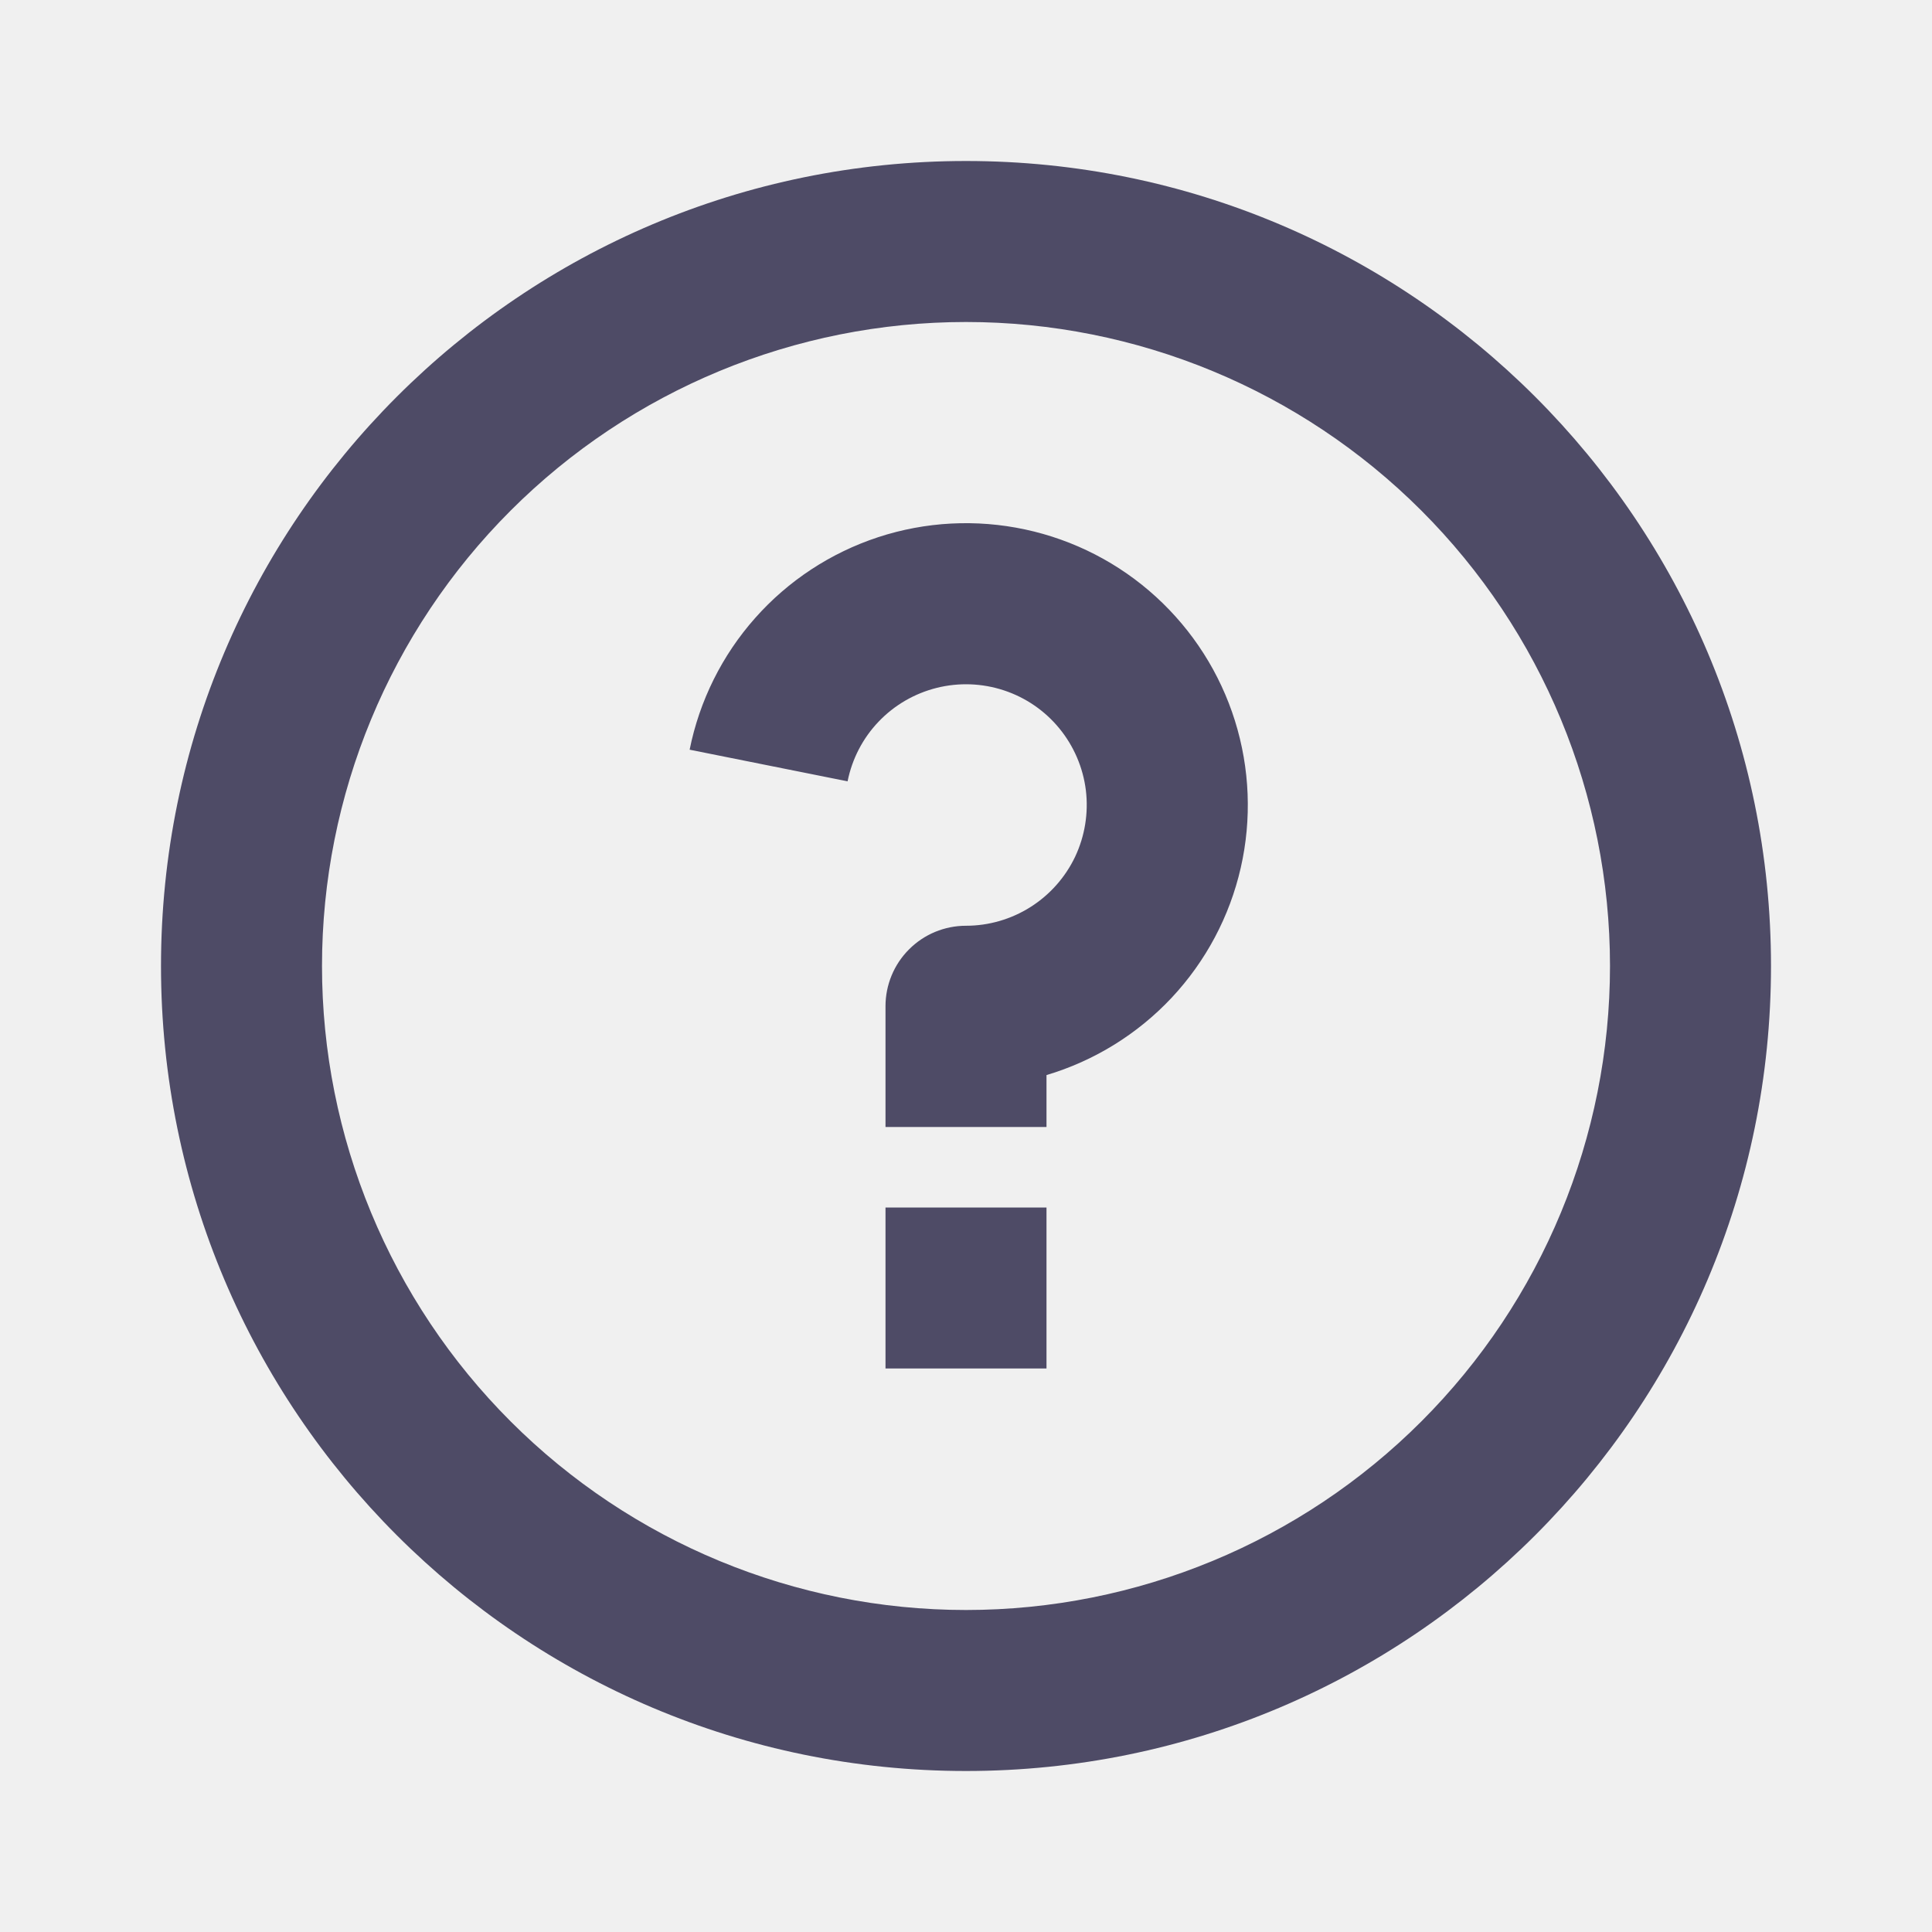
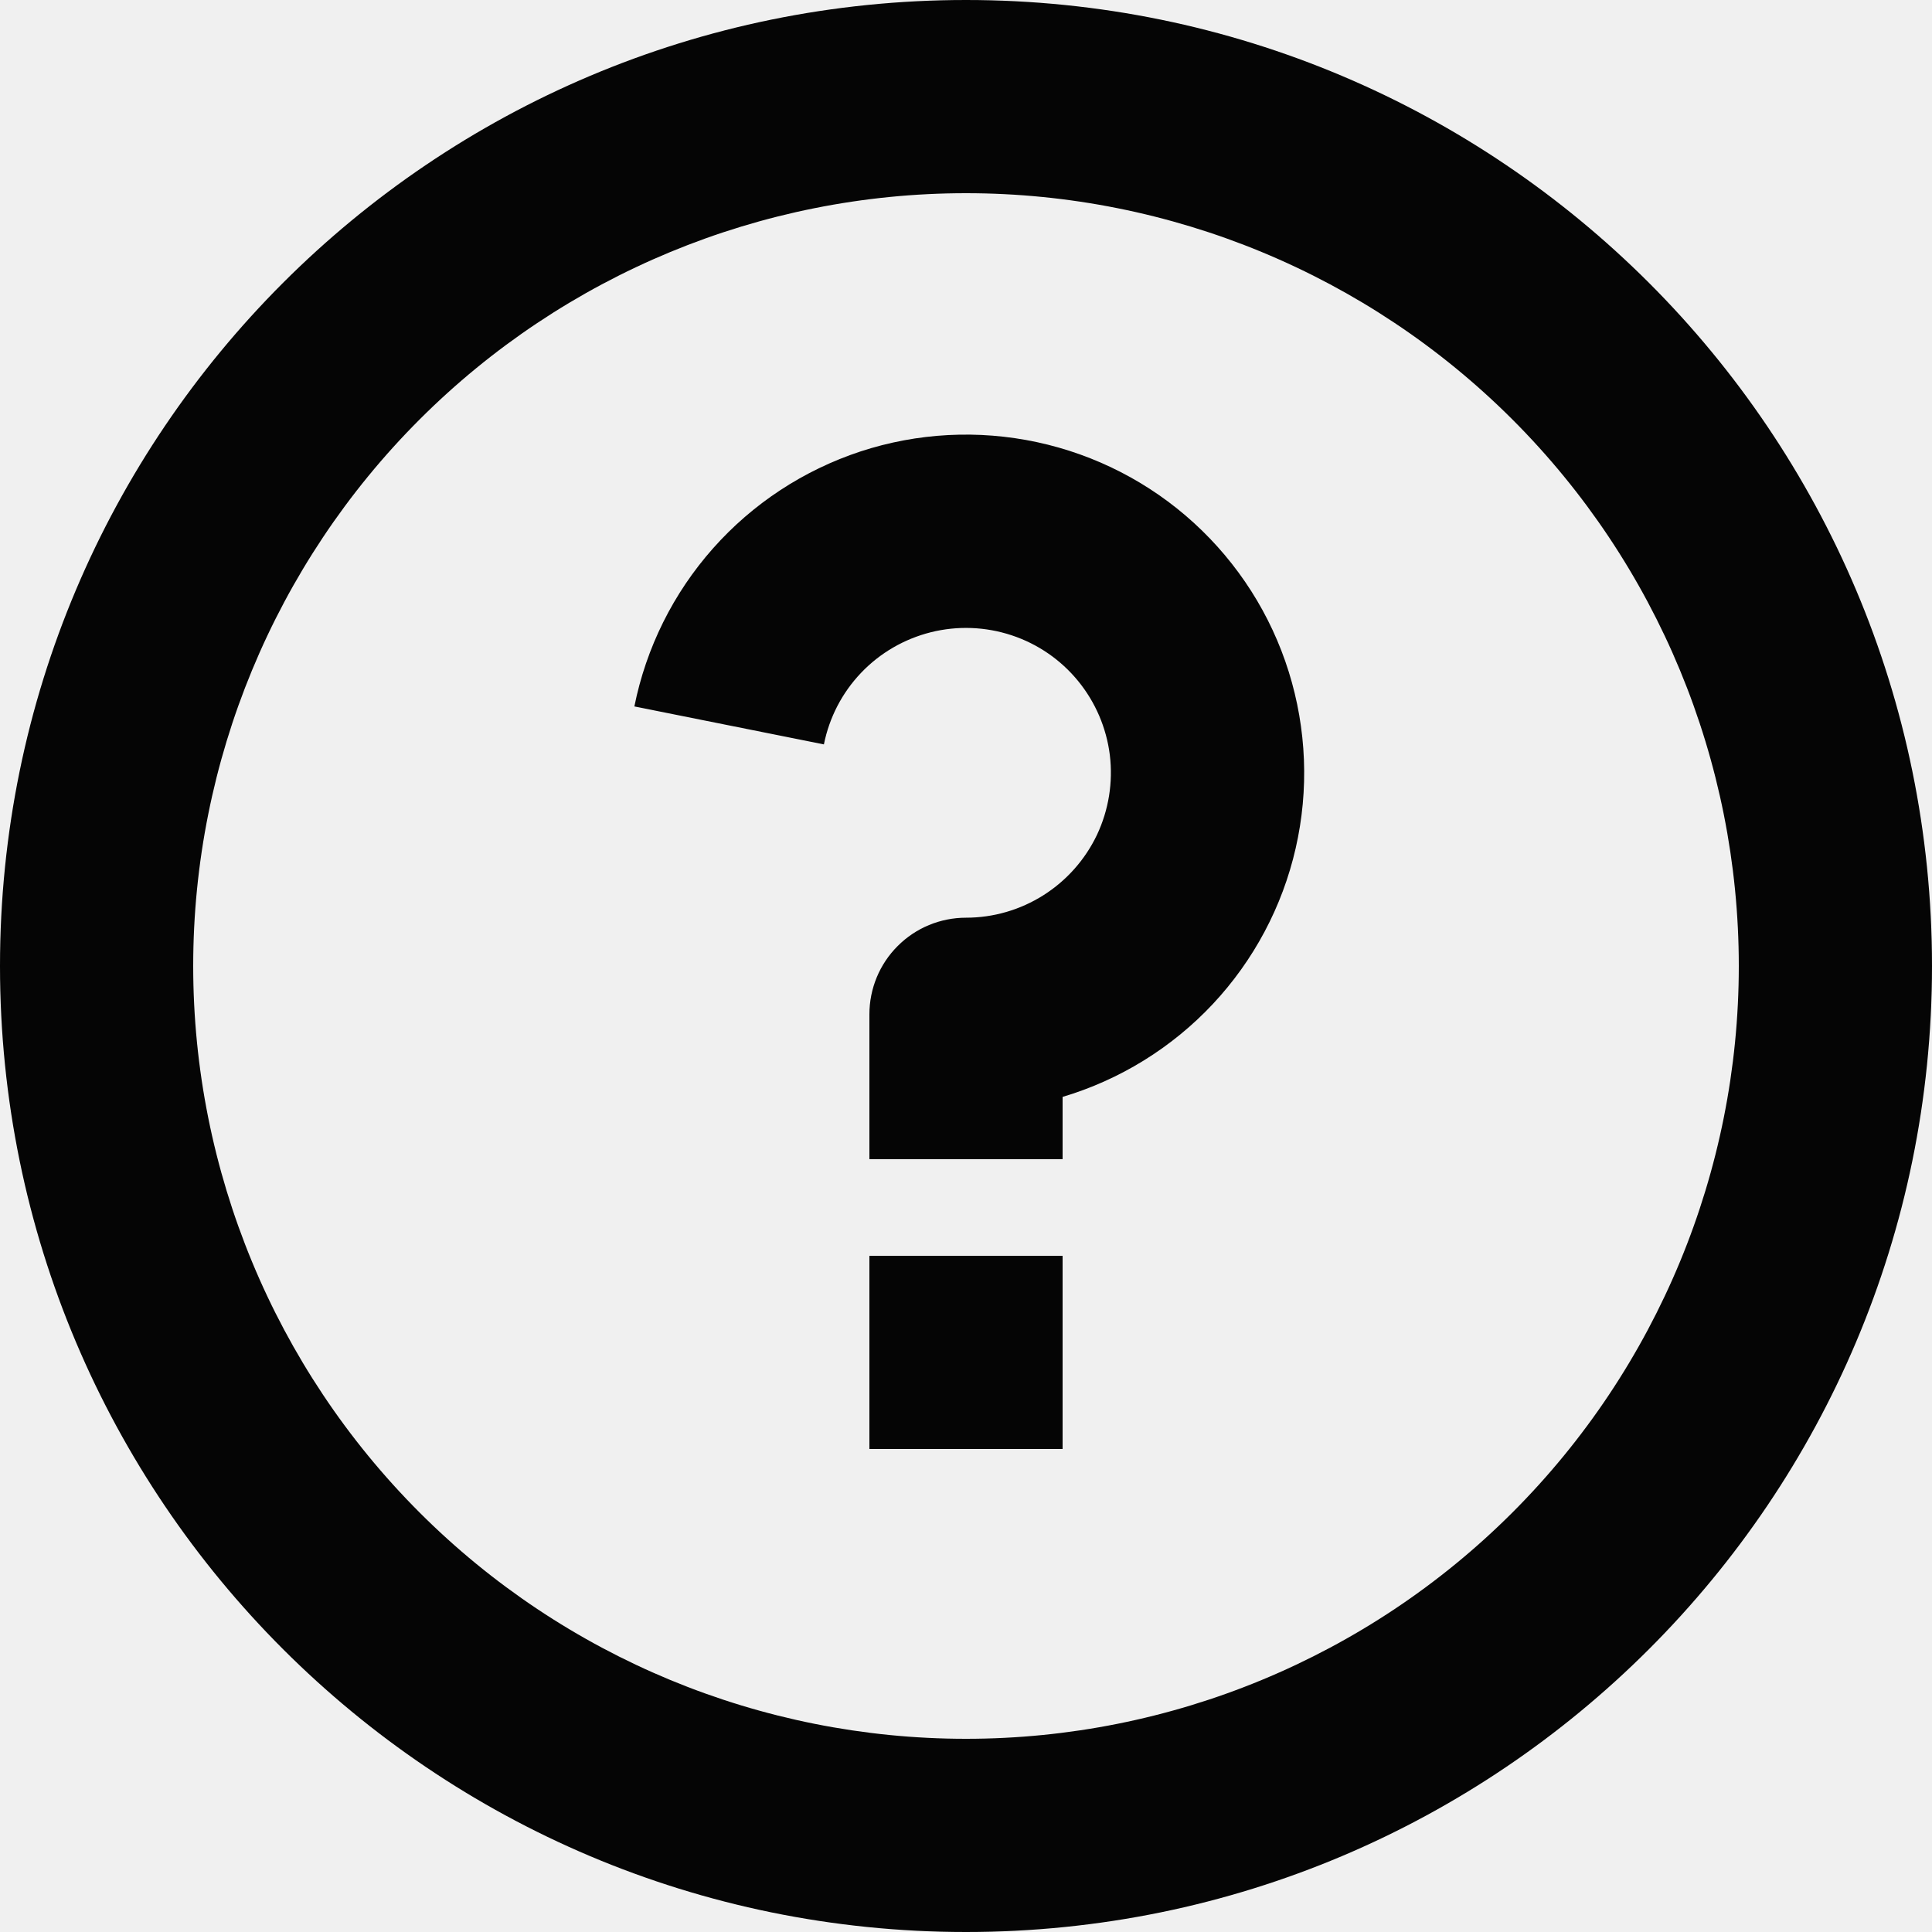
- <svg xmlns="http://www.w3.org/2000/svg" width="24" height="24" viewBox="0 0 24 24" fill="none">
-   <g clip-path="url(#clip0_70_6068)">
-     <path d="M12 22C6.477 22 2 17.523 2 12C2 6.477 6.477 2 12 2C17.523 2 22 6.477 22 12C22 17.523 17.523 22 12 22ZM12 20C14.122 20 16.157 19.157 17.657 17.657C19.157 16.157 20 14.122 20 12C20 9.878 19.157 7.843 17.657 6.343C16.157 4.843 14.122 4 12 4C9.878 4 7.843 4.843 6.343 6.343C4.843 7.843 4 9.878 4 12C4 14.122 4.843 16.157 6.343 17.657C7.843 19.157 9.878 20 12 20ZM11 15H13V17H11V15ZM13 13.355V14H11V12.5C11 12.235 11.105 11.98 11.293 11.793C11.48 11.605 11.735 11.5 12 11.5C12.284 11.5 12.562 11.419 12.802 11.267C13.042 11.115 13.234 10.898 13.356 10.642C13.477 10.385 13.523 10.099 13.489 9.817C13.454 9.535 13.34 9.269 13.16 9.049C12.98 8.829 12.741 8.665 12.471 8.576C12.201 8.487 11.912 8.476 11.636 8.545C11.361 8.614 11.11 8.759 10.914 8.965C10.718 9.17 10.585 9.427 10.529 9.706L8.567 9.313C8.689 8.705 8.97 8.14 9.381 7.677C9.792 7.213 10.319 6.867 10.909 6.673C11.498 6.48 12.127 6.447 12.734 6.577C13.34 6.707 13.901 6.995 14.359 7.413C14.817 7.831 15.156 8.362 15.341 8.954C15.526 9.546 15.551 10.176 15.413 10.78C15.275 11.385 14.979 11.941 14.555 12.394C14.131 12.846 13.594 13.178 13 13.355Z" fill="#4E4B66" />
-   </g>
-   <defs>
-     <clipPath id="clip0_70_6068">
-       <rect width="24" height="24" fill="white" />
-     </clipPath>
-   </defs>
+ <svg xmlns="http://www.w3.org/2000/svg" width="20" height="20" viewBox="0 0 20 20" fill="none">
+   <path d="M10 20C4.477 20 0 15.523 0 10C0 4.477 4.477 0 10 0C15.523 0 20 4.477 20 10C20 15.523 15.523 20 10 20ZM10 18C12.122 18 14.157 17.157 15.657 15.657C17.157 14.157 18 12.122 18 10C18 7.878 17.157 5.843 15.657 4.343C14.157 2.843 12.122 2 10 2C7.878 2 5.843 2.843 4.343 4.343C2.843 5.843 2 7.878 2 10C2 12.122 2.843 14.157 4.343 15.657C5.843 17.157 7.878 18 10 18ZM9 13H11V15H9V13ZM11 11.355V12H9V10.5C9 10.235 9.105 9.98 9.293 9.793C9.48 9.605 9.735 9.5 10 9.5C10.284 9.5 10.562 9.419 10.802 9.267C11.042 9.115 11.234 8.898 11.356 8.642C11.477 8.385 11.523 8.099 11.489 7.817C11.454 7.535 11.34 7.269 11.16 7.049C10.98 6.829 10.741 6.665 10.471 6.576C10.201 6.487 9.912 6.476 9.636 6.545C9.361 6.614 9.11 6.759 8.914 6.965C8.718 7.17 8.585 7.427 8.529 7.706L6.567 7.313C6.689 6.705 6.97 6.14 7.381 5.677C7.792 5.213 8.32 4.867 8.909 4.673C9.498 4.48 10.127 4.447 10.734 4.577C11.34 4.707 11.901 4.995 12.359 5.413C12.817 5.831 13.156 6.362 13.341 6.954C13.526 7.546 13.551 8.176 13.413 8.78C13.275 9.385 12.979 9.941 12.555 10.394C12.131 10.846 11.594 11.178 11 11.355Z" fill="#050505" />
</svg>
